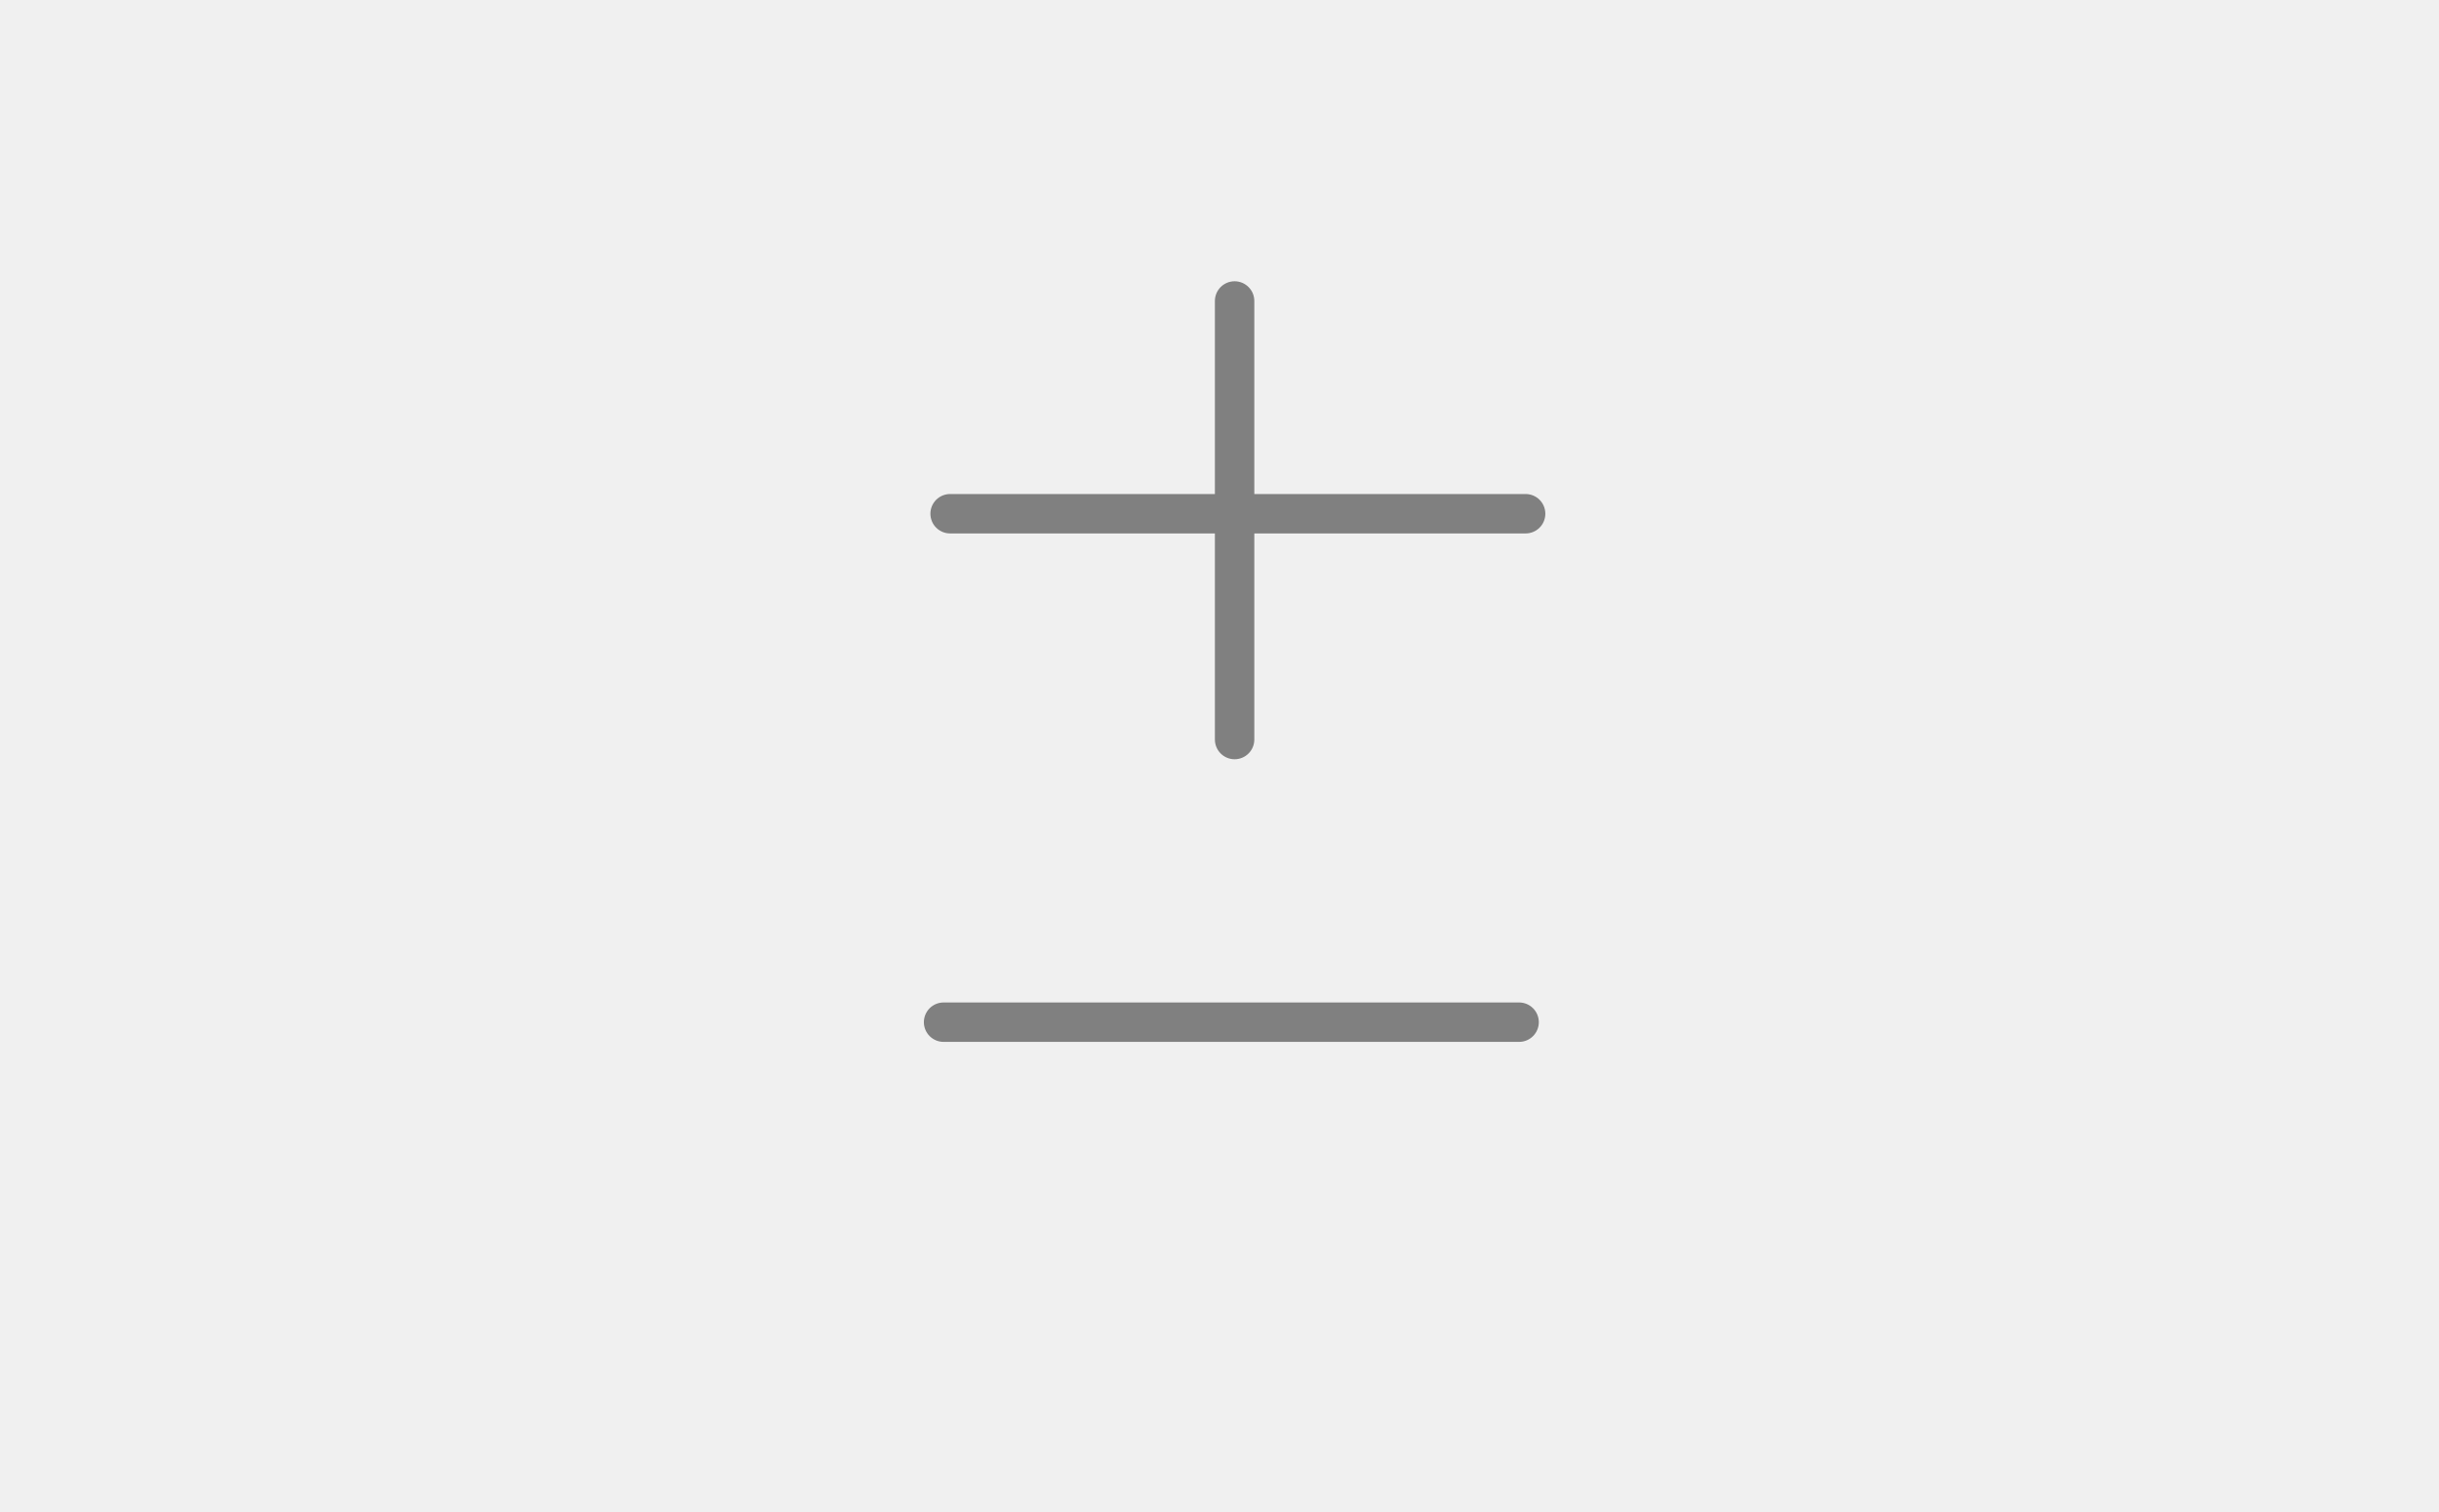
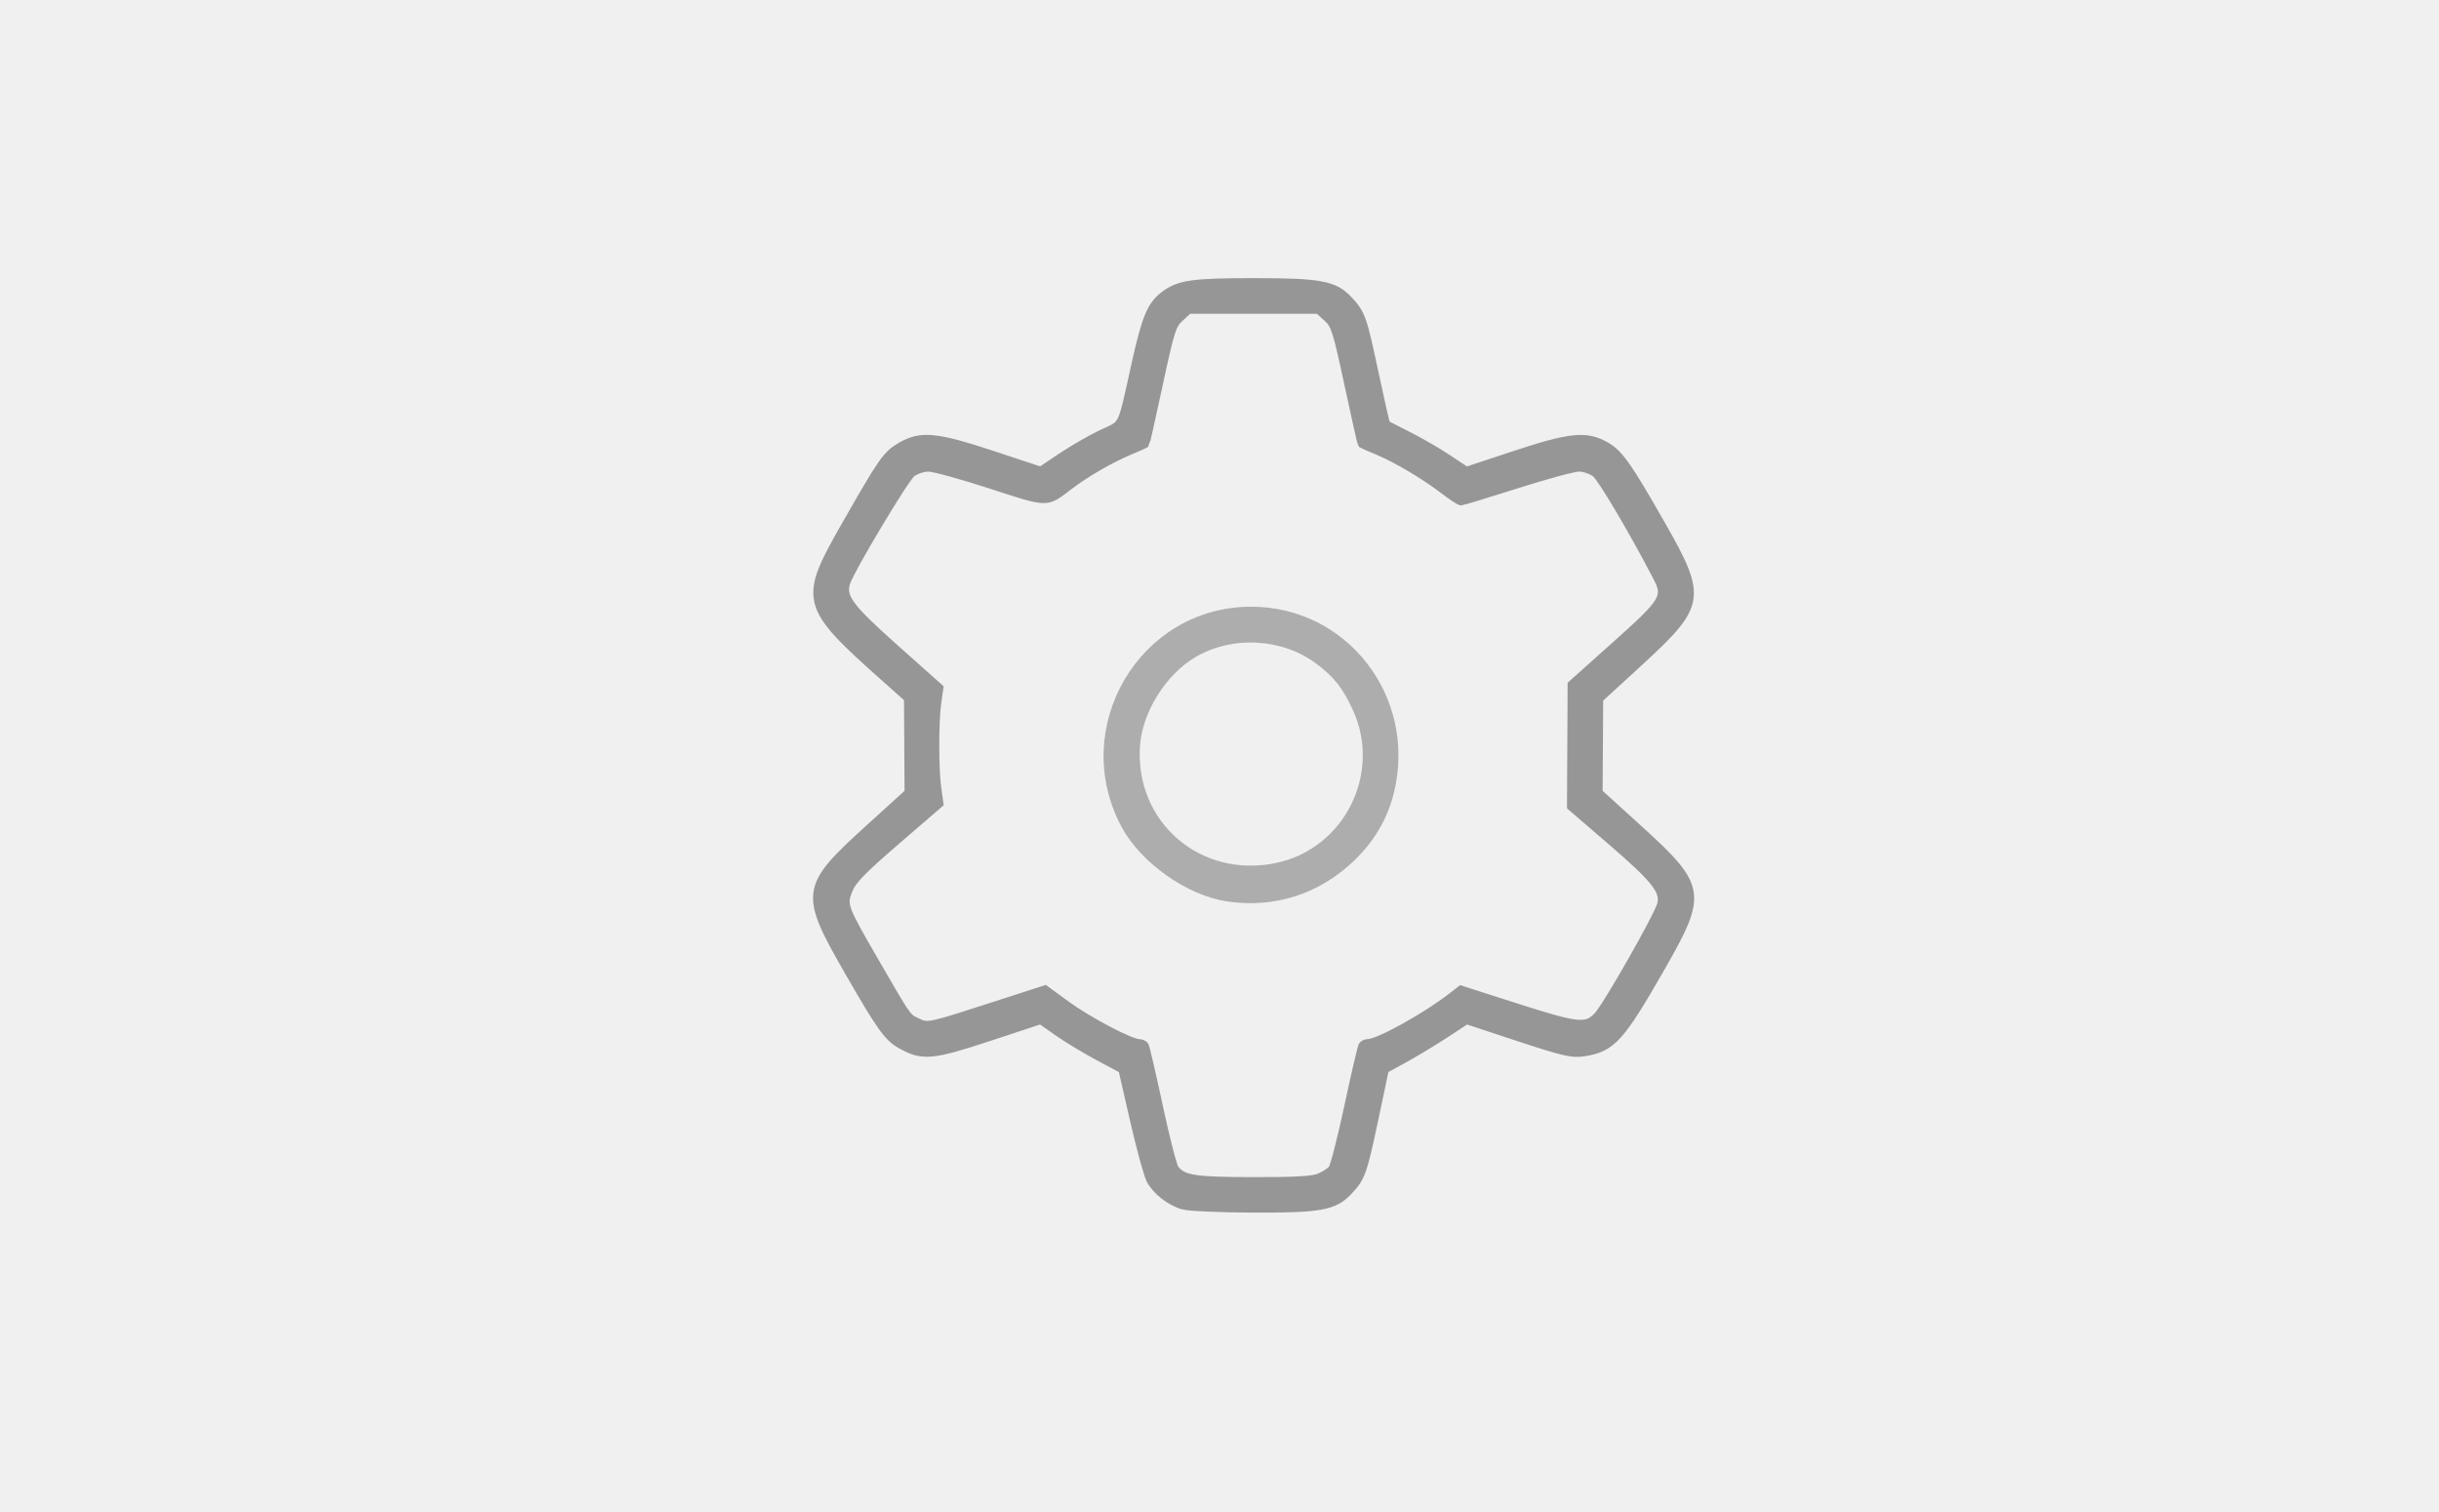
<svg xmlns="http://www.w3.org/2000/svg" width="209.754mm" height="129.975mm" viewBox="0 0 209.754 129.975" version="1.1" id="svg77099">
  <defs id="defs77096" />
  <g id="layer1" transform="translate(-153.8141,4.148773)">
    <path id="path78288" style="fill:none;stroke:none;stroke-width:1.621;stroke-miterlimit:4;stroke-dasharray:none;stop-color:#000000" d="M 362.758,-3.338 V 125.016 H 217.614 v -0.144 c -34.884,-0.363 -62.977,-28.914 -62.989,-64.018 0.003,-35.109 28.098,-63.671 62.989,-64.034 v -0.158 z" />
    <circle style="fill:#ffffff;stroke:#333333;stroke-width:1.621;stroke-miterlimit:4;stroke-dasharray:none;stop-color:#000000" id="path78511" cx="415.992" cy="39.783" r="6.64" />
    <circle style="fill:#ffffff;stroke:#333333;stroke-width:1.621;stroke-miterlimit:4;stroke-dasharray:none;stop-color:#000000" id="circle78593" cx="415.992" cy="71.004" r="6.64" />
    <circle style="fill:#ffffff;stroke:#333333;stroke-width:1.621;stroke-miterlimit:4;stroke-dasharray:none;stop-color:#000000" id="circle78595" cx="415.992" cy="103.812" r="6.64" />
-     <path style="fill:#808080;stroke:#808080;stroke-width:3.39;stroke-linecap:round;stroke-linejoin:miter;stroke-miterlimit:4;stroke-dasharray:none;stroke-opacity:1" d="m 235.523,40.037 h 49.495" id="path92674-3" />
-     <path style="fill:#808080;stroke:#808080;stroke-width:3.39;stroke-linecap:round;stroke-linejoin:miter;stroke-miterlimit:4;stroke-dasharray:none;stroke-opacity:1" d="M 259.99,21.738 V 59.459" id="path119159" />
-     <path style="fill:#808080;stroke:#808080;stroke-width:3.39;stroke-linecap:round;stroke-linejoin:miter;stroke-miterlimit:4;stroke-dasharray:none;stroke-opacity:1" d="m 234.962,83.769 h 49.495" id="path2671" />
+     <path style="fill:#808080;stroke:#808080;stroke-width:3.39;stroke-linecap:round;stroke-linejoin:miter;stroke-miterlimit:4;stroke-dasharray:none;stroke-opacity:1" d="m 23.967,41.946 h 49.495" id="path92674-3" />
+     <path style="fill:#808080;stroke:#808080;stroke-width:3.39;stroke-linecap:round;stroke-linejoin:miter;stroke-miterlimit:4;stroke-dasharray:none;stroke-opacity:1" d="M 48.434,23.646 V 61.367" id="path119159" />
+     <path style="fill:#808080;stroke:#808080;stroke-width:3.39;stroke-linecap:round;stroke-linejoin:miter;stroke-miterlimit:4;stroke-dasharray:none;stroke-opacity:1" d="m 23.406,85.677 h 49.495" id="path2671" />
+     <path style="fill:#808080;fill-opacity:1;stroke:#808080;stroke-width:0.641;stroke-miterlimit:4;stroke-dasharray:none;stroke-opacity:1;opacity:0.6" d="m 259.365,73.062 c -3.343,-0.506 -7.225,-3.259 -8.824,-6.258 -4.441,-8.331 1.524,-18.45 10.876,-18.45 8.043,0 13.868,7.526 11.99,15.492 -0.524,2.222 -1.638,4.146 -3.36,5.799 -2.929,2.813 -6.701,4.019 -10.683,3.417 z m 4.282,-2.678 c 6.08,-1.29 9.417,-8.021 6.775,-13.666 -0.901,-1.926 -1.631,-2.844 -3.21,-4.035 -3.018,-2.278 -7.458,-2.524 -10.745,-0.595 -2.628,1.543 -4.717,4.874 -4.931,7.865 -0.486,6.797 5.389,11.858 12.111,10.432 z" id="path14586" />
+     <path style="fill:#808080;fill-opacity:1;stroke:#808080;stroke-width:0.641;stroke-miterlimit:4;stroke-dasharray:none;stroke-opacity:1;opacity:0.8" d="m 255.562,99.563 c -1.129,-0.321 -2.33,-1.258 -2.835,-2.213 -0.226,-0.426 -0.86,-2.739 -1.41,-5.139 l -1,-4.364 -2.044,-1.092 c -1.124,-0.601 -2.7,-1.553 -3.502,-2.116 l -1.458,-1.024 -4.46,1.471 c -4.898,1.616 -5.714,1.685 -7.579,0.643 -1.119,-0.625 -1.764,-1.529 -4.527,-6.343 -3.868,-6.74 -3.8,-7.215 1.755,-12.263 l 3.424,-3.111 -0.024,-4.042 -0.024,-4.042 -1.915,-1.706 c -7.071,-6.298 -7.174,-6.693 -3.455,-13.209 3.184,-5.577 3.529,-6.072 4.748,-6.786 1.727,-1.012 3.051,-0.891 7.939,0.726 l 4.117,1.362 1.822,-1.217 c 1.002,-0.669 2.562,-1.565 3.465,-1.99 1.869,-0.879 1.589,-0.292 2.856,-5.986 0.882,-3.966 1.334,-5.046 2.468,-5.901 1.274,-0.961 2.4,-1.126 7.716,-1.127 5.708,-0.002 6.928,0.224 8.143,1.507 1.123,1.186 1.254,1.551 2.259,6.285 0.509,2.398 0.964,4.394 1.011,4.436 0.047,0.042 0.89,0.48 1.874,0.973 0.984,0.493 2.511,1.375 3.394,1.961 l 1.605,1.066 4.121,-1.365 c 4.788,-1.585 6.183,-1.727 7.839,-0.797 1.197,0.672 1.917,1.689 4.858,6.854 3.558,6.249 3.455,6.856 -2.006,11.865 l -3.37,3.09 -0.024,4.022 -0.024,4.022 3.424,3.111 c 5.48,4.98 5.583,5.581 2.019,11.82 -3.592,6.288 -4.317,7.083 -6.798,7.45 -0.962,0.142 -1.718,-0.035 -5.57,-1.306 l -4.458,-1.47 -1.823,1.195 c -1.003,0.657 -2.578,1.609 -3.501,2.115 l -1.677,0.92 -0.905,4.274 c -0.982,4.638 -1.123,5.029 -2.248,6.218 -1.228,1.297 -2.421,1.512 -8.264,1.487 -2.809,-0.012 -5.489,-0.13 -5.956,-0.263 z m 11.705,-2.465 c 0.429,-0.179 0.921,-0.496 1.094,-0.704 0.172,-0.208 0.794,-2.627 1.382,-5.375 0.588,-2.749 1.135,-5.104 1.216,-5.235 0.081,-0.131 0.294,-0.238 0.474,-0.238 0.948,0 5.117,-2.326 7.402,-4.129 l 0.606,-0.478 4.606,1.475 c 5.478,1.754 6.147,1.832 7.127,0.825 0.775,-0.796 5.231,-8.618 5.484,-9.626 0.283,-1.126 -0.527,-2.149 -4.202,-5.315 l -3.56,-3.067 0.027,-5.257 0.027,-5.257 3.772,-3.373 c 4.254,-3.804 4.459,-4.141 3.563,-5.864 -2.022,-3.891 -4.74,-8.492 -5.26,-8.9 -0.34,-0.268 -0.98,-0.487 -1.422,-0.487 -0.442,0 -2.854,0.654 -5.361,1.453 -2.507,0.799 -4.657,1.454 -4.778,1.455 -0.121,9.46e-4 -0.776,-0.426 -1.455,-0.948 -1.636,-1.259 -4.073,-2.706 -5.719,-3.396 -0.733,-0.307 -1.358,-0.58 -1.388,-0.605 -0.03,-0.026 -0.546,-2.331 -1.147,-5.123 -1.012,-4.702 -1.147,-5.126 -1.828,-5.743 l -0.736,-0.667 h -5.568 -5.568 l -0.736,0.667 c -0.681,0.617 -0.816,1.041 -1.828,5.743 -0.601,2.792 -1.117,5.098 -1.147,5.123 -0.03,0.026 -0.654,0.3 -1.388,0.609 -1.687,0.712 -3.769,1.919 -5.22,3.027 -1.97,1.504 -1.719,1.508 -6.725,-0.122 -2.487,-0.81 -4.893,-1.472 -5.347,-1.472 -0.455,0 -1.098,0.215 -1.436,0.481 -0.593,0.467 -5.274,8.297 -5.62,9.402 -0.389,1.244 0.256,2.107 4.198,5.622 l 3.82,3.405 -0.181,1.272 c -0.234,1.644 -0.233,5.757 0.003,7.411 l 0.184,1.291 -3.702,3.194 c -2.921,2.52 -3.788,3.409 -4.108,4.212 -0.521,1.306 -0.468,1.452 2.242,6.135 2.897,5.006 2.749,4.795 3.656,5.225 0.918,0.436 0.862,0.448 7.255,-1.622 l 3.722,-1.205 1.872,1.367 c 1.838,1.343 5.492,3.263 6.207,3.263 0.2,0 0.43,0.107 0.511,0.238 0.081,0.131 0.628,2.487 1.216,5.235 0.588,2.749 1.21,5.167 1.382,5.375 0.72,0.867 1.665,1.011 6.685,1.021 3.589,0.007 5.127,-0.079 5.697,-0.317 z" id="path21033" />
+     <path style="fill:#808080;fill-opacity:1;stroke:#808080;stroke-width:0.641;stroke-miterlimit:4;stroke-dasharray:none;stroke-opacity:1" d="m 430.693,45.097 c -1.129,-0.321 -2.33,-1.258 -2.835,-2.213 -0.226,-0.426 -0.86,-2.739 -1.41,-5.139 l -1,-4.364 -2.044,-1.092 c -1.124,-0.601 -2.7,-1.553 -3.502,-2.116 l -1.458,-1.024 -4.46,1.471 c -4.898,1.616 -5.714,1.685 -7.579,0.643 -1.119,-0.625 -1.764,-1.529 -4.527,-6.343 -3.868,-6.74 -3.8,-7.215 1.755,-12.263 l 3.424,-3.111 -0.024,-4.042 -0.024,-4.042 -1.915,-1.706 c -7.071,-6.298 -7.174,-6.693 -3.455,-13.209 3.184,-5.577 3.529,-6.072 4.748,-6.786 1.727,-1.012 3.051,-0.891 7.939,0.726 l 4.117,1.362 1.822,-1.217 c 1.002,-0.669 2.562,-1.565 3.465,-1.99 1.869,-0.879 1.589,-0.292 2.856,-5.986 0.882,-3.966 1.334,-5.046 2.468,-5.901 1.274,-0.961 2.4,-1.126 7.716,-1.127 5.708,-0.002 6.928,0.224 8.143,1.507 1.123,1.186 1.254,1.551 2.259,6.285 0.509,2.398 0.964,4.394 1.011,4.436 0.047,0.042 0.89,0.48 1.874,0.973 0.984,0.493 2.511,1.375 3.394,1.961 l 1.605,1.066 4.121,-1.365 c 4.788,-1.585 6.183,-1.727 7.839,-0.797 1.197,0.672 1.917,1.689 4.858,6.854 3.558,6.249 3.455,6.856 -2.006,11.865 l -3.37,3.09 -0.024,4.022 -0.024,4.022 3.424,3.111 c 5.48,4.98 5.583,5.581 2.019,11.82 -3.592,6.288 -4.317,7.083 -6.798,7.45 -0.962,0.142 -1.718,-0.035 -5.57,-1.306 l -4.458,-1.47 -1.823,1.195 c -1.003,0.657 -2.578,1.609 -3.501,2.115 l -1.677,0.92 -0.905,4.274 c -0.982,4.638 -1.123,5.029 -2.248,6.218 -1.228,1.297 -2.421,1.512 -8.264,1.487 -2.809,-0.012 -5.489,-0.13 -5.956,-0.263 z m 11.705,-2.465 c 0.429,-0.179 0.921,-0.496 1.094,-0.704 0.172,-0.208 0.794,-2.627 1.382,-5.375 0.588,-2.749 1.135,-5.104 1.216,-5.235 0.081,-0.131 0.294,-0.238 0.474,-0.238 0.948,0 5.117,-2.326 7.402,-4.129 l 0.606,-0.478 4.606,1.475 c 5.478,1.754 6.147,1.832 7.127,0.825 0.775,-0.796 5.231,-8.618 5.484,-9.626 0.283,-1.126 -0.527,-2.149 -4.202,-5.315 l -3.56,-3.067 0.027,-5.257 0.027,-5.257 3.772,-3.373 c 4.254,-3.804 4.459,-4.141 3.563,-5.864 -2.022,-3.891 -4.74,-8.492 -5.26,-8.9 -0.34,-0.268 -0.98,-0.487 -1.422,-0.487 -0.442,0 -2.854,0.654 -5.361,1.453 -2.507,0.799 -4.657,1.454 -4.778,1.455 -0.121,9.46e-4 -0.776,-0.426 -1.455,-0.948 -1.636,-1.259 -4.073,-2.706 -5.719,-3.396 -0.733,-0.307 -1.358,-0.58 -1.388,-0.605 -0.03,-0.026 -0.546,-2.331 -1.147,-5.123 -1.012,-4.702 -1.147,-5.126 -1.828,-5.743 l -0.736,-0.667 h -5.568 -5.568 l -0.736,0.667 c -0.681,0.617 -0.816,1.041 -1.828,5.743 -0.601,2.792 -1.117,5.098 -1.147,5.123 -0.03,0.026 -0.654,0.3 -1.388,0.609 -1.687,0.712 -3.769,1.919 -5.22,3.027 -1.97,1.504 -1.719,1.508 -6.725,-0.122 -2.487,-0.81 -4.893,-1.472 -5.347,-1.472 -0.455,0 -1.098,0.215 -1.436,0.481 -0.593,0.467 -5.274,8.297 -5.62,9.402 -0.389,1.244 0.256,2.107 4.198,5.622 l 3.82,3.405 -0.181,1.272 c -0.234,1.644 -0.233,5.757 0.003,7.411 l 0.184,1.291 -3.702,3.194 c -2.921,2.52 -3.788,3.409 -4.108,4.212 -0.521,1.306 -0.468,1.452 2.242,6.135 2.897,5.006 2.749,4.795 3.656,5.225 0.918,0.436 0.862,0.448 7.255,-1.622 l 3.722,-1.205 1.872,1.367 c 1.838,1.343 5.492,3.263 6.207,3.263 0.2,0 0.43,0.107 0.511,0.238 0.081,0.131 0.628,2.487 1.216,5.235 0.588,2.749 1.21,5.167 1.382,5.375 0.72,0.867 1.665,1.011 6.685,1.021 3.589,0.007 5.127,-0.079 5.697,-0.317 z m -7.696,-24.905 c -3.343,-0.506 -7.225,-3.259 -8.824,-6.258 -4.441,-8.331 1.524,-18.45 10.876,-18.45 8.043,0 13.868,7.526 11.99,15.492 -0.524,2.222 -1.638,4.146 -3.36,5.799 -2.929,2.813 -6.701,4.019 -10.683,3.417 z m 4.282,-2.678 c 6.08,-1.29 9.417,-8.021 6.775,-13.666 -0.901,-1.926 -1.631,-2.844 -3.21,-4.035 -3.018,-2.278 -7.458,-2.524 -10.745,-0.595 -2.628,1.543 -4.717,4.874 -4.931,7.865 -0.486,6.797 5.389,11.858 12.111,10.432 z" id="path21035" />
  </g>
</svg>
